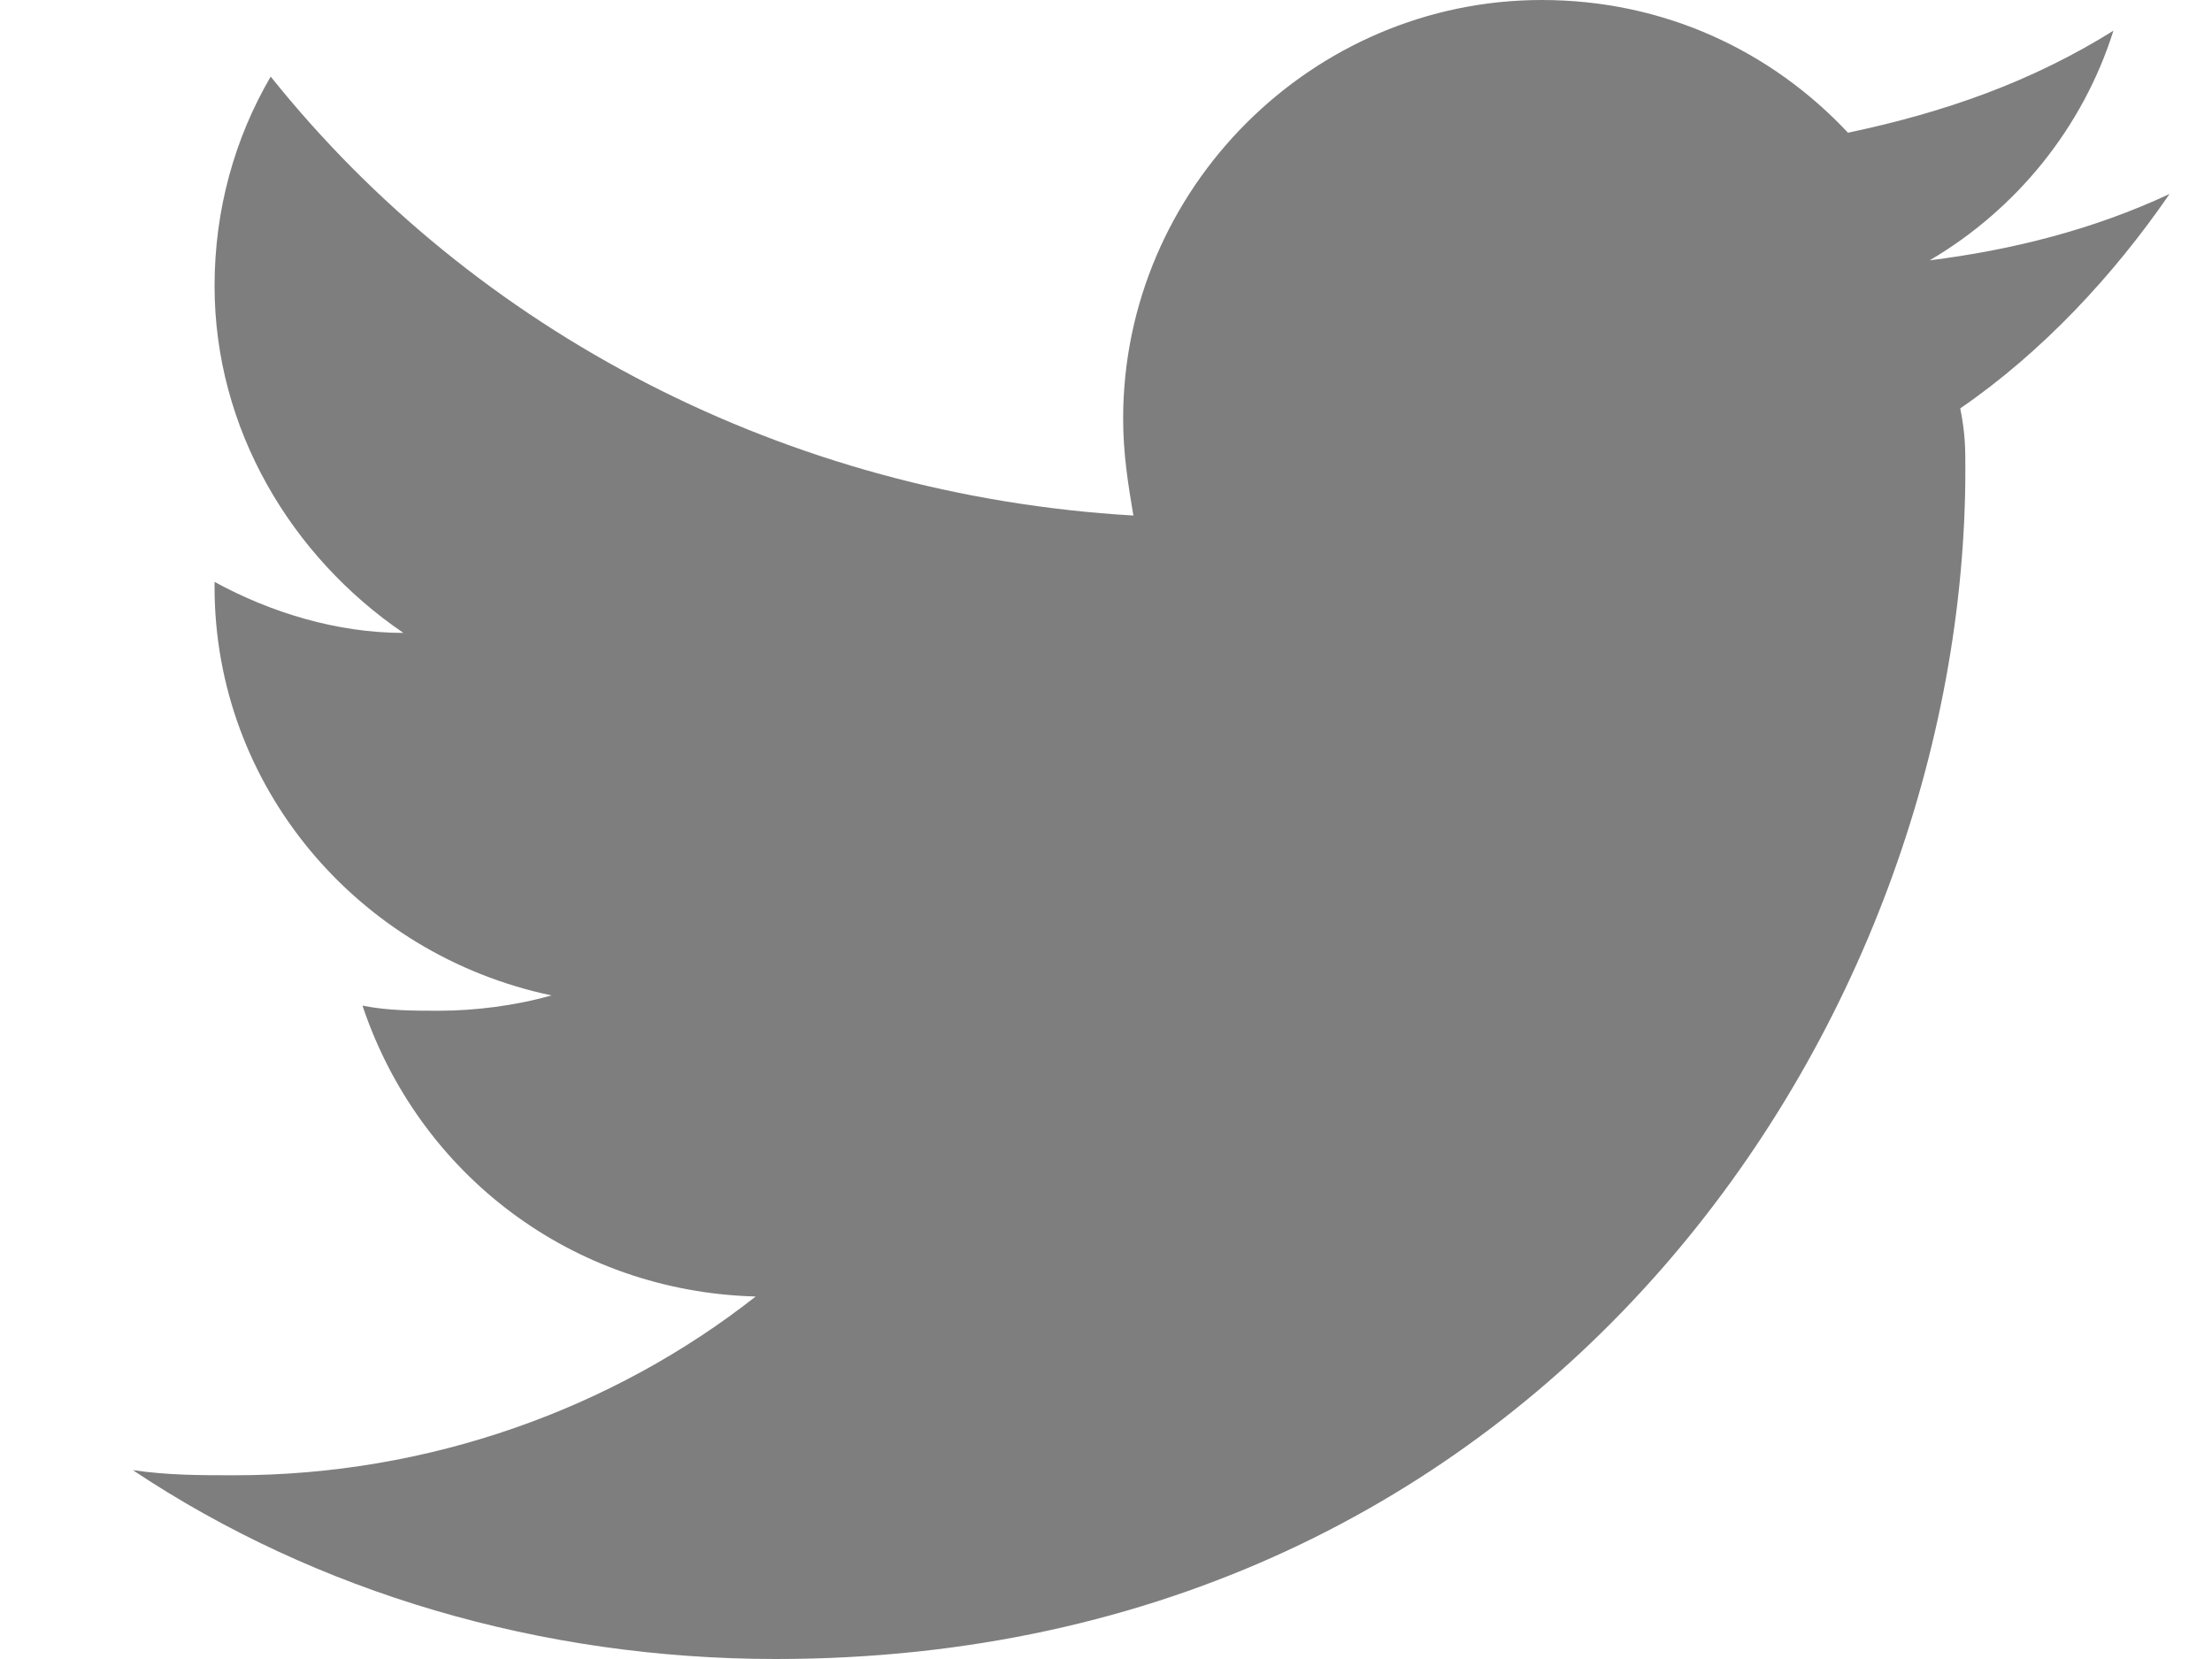
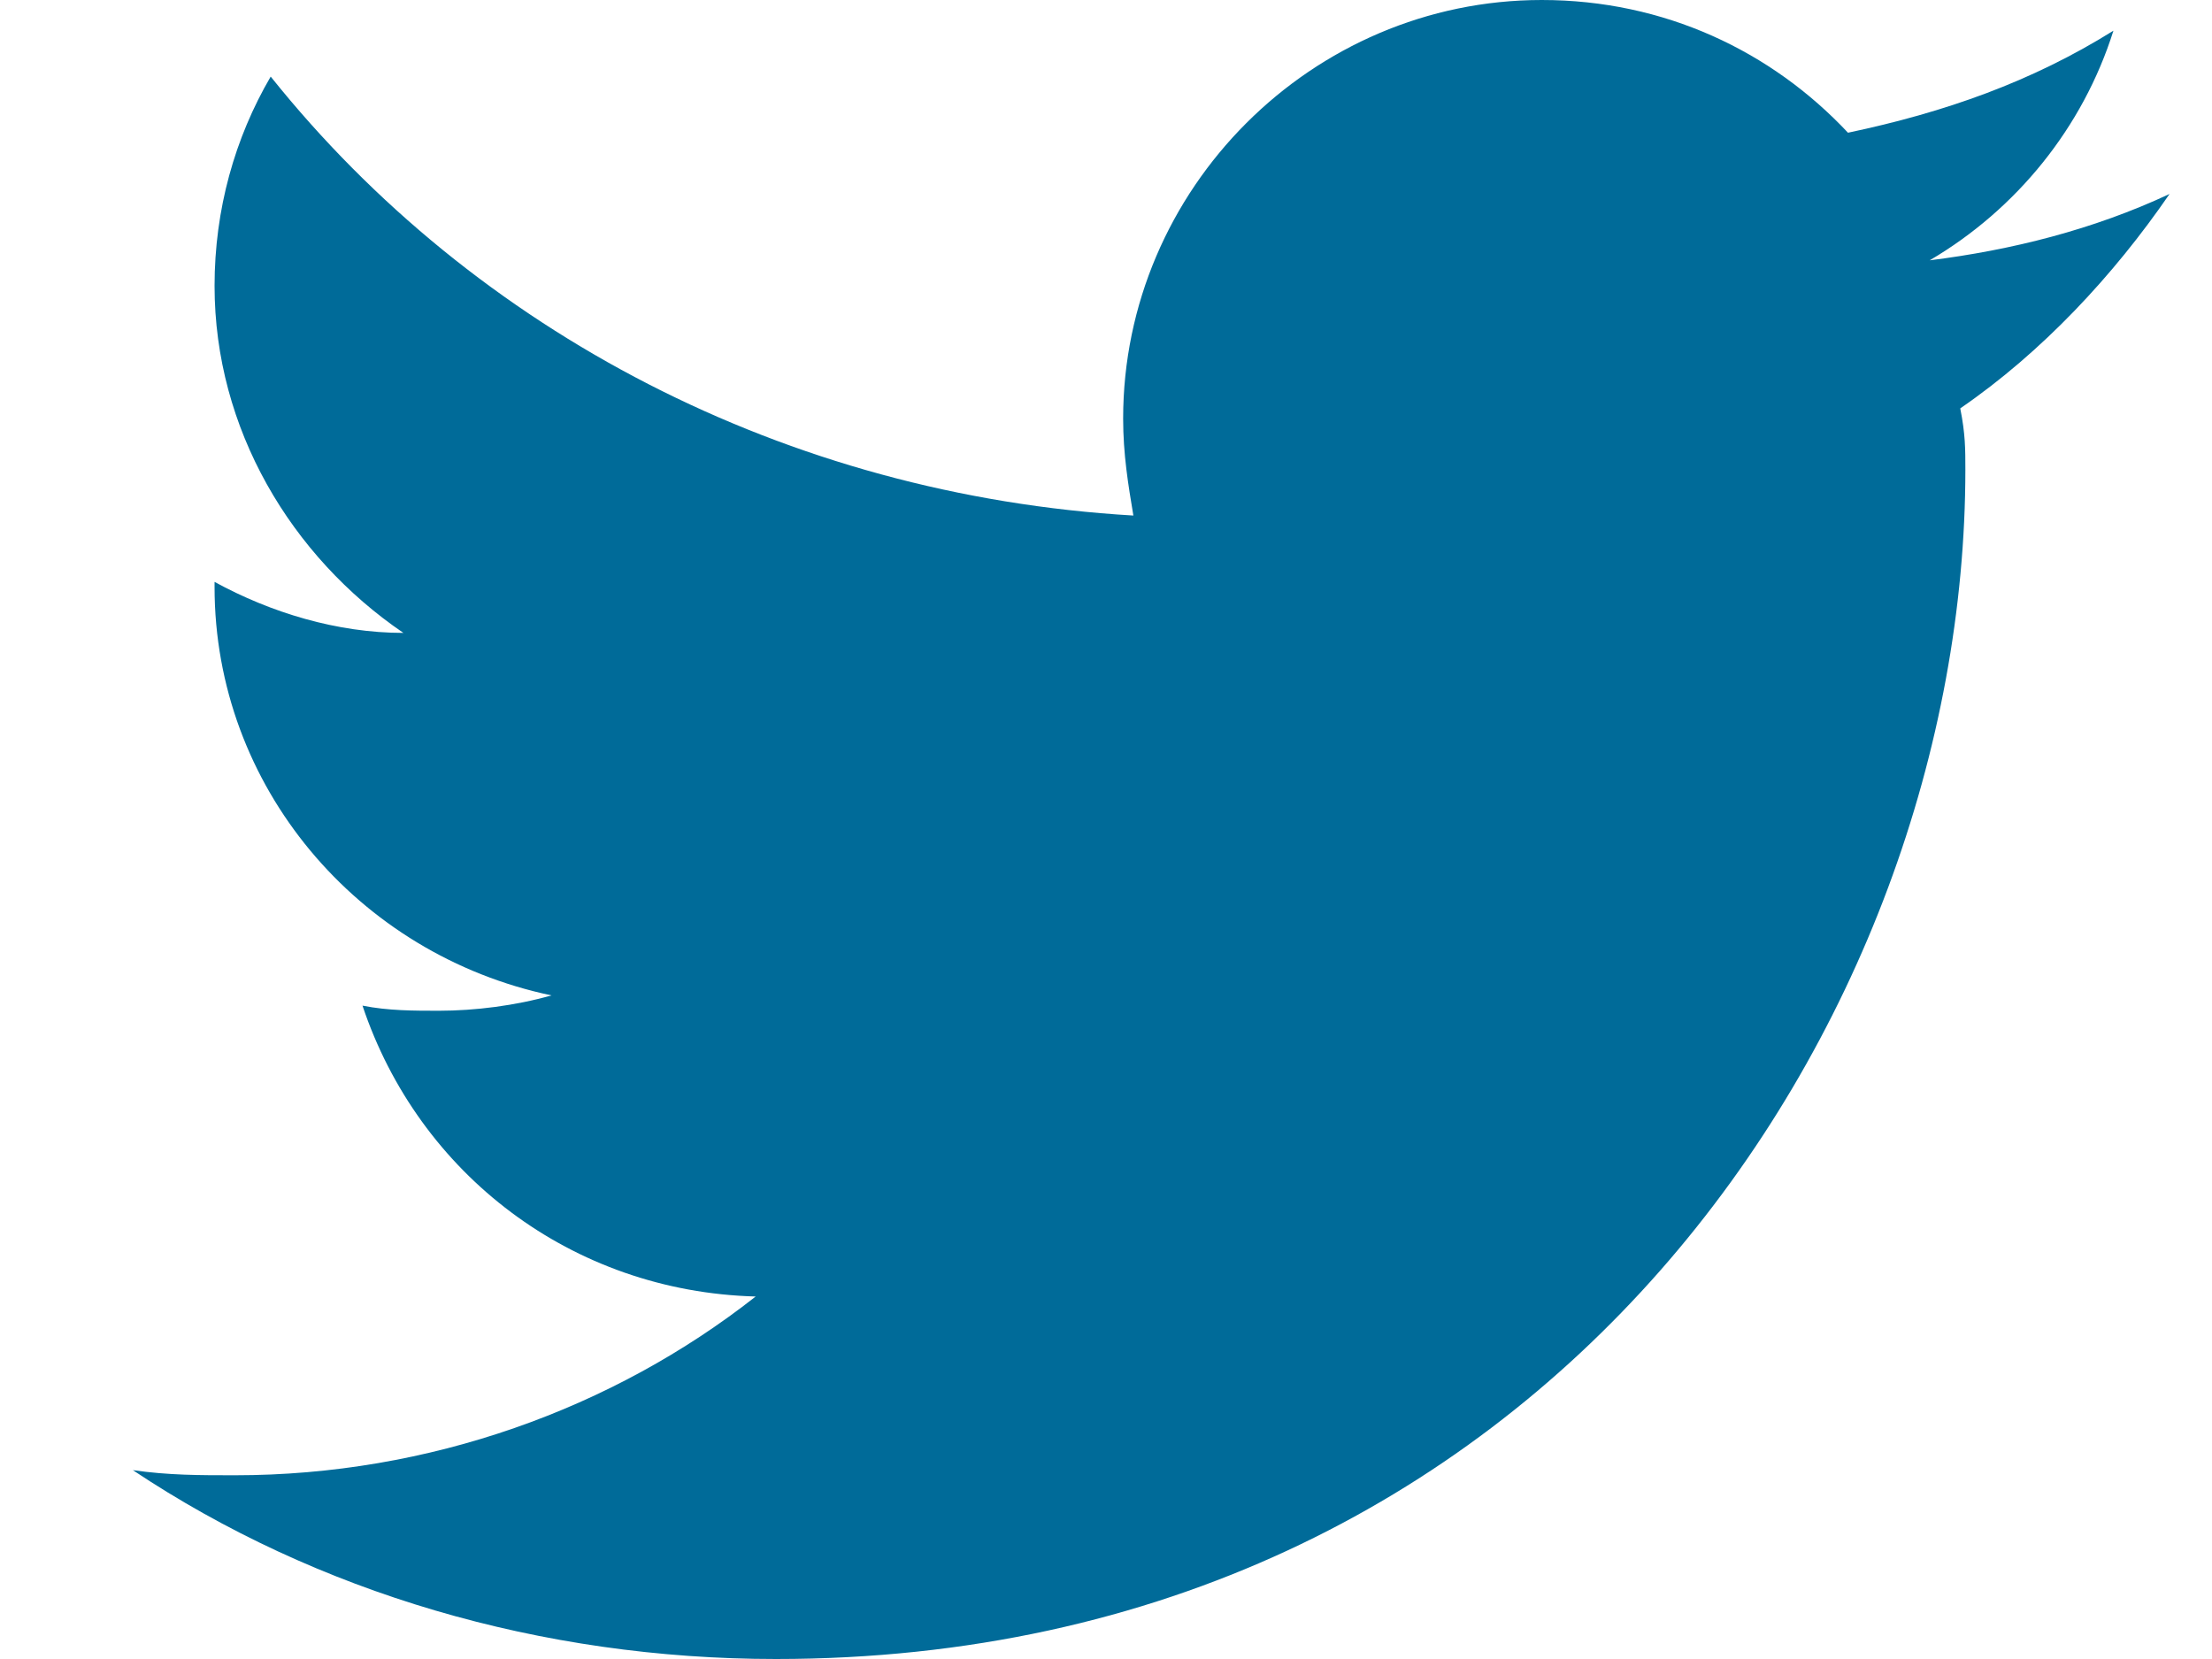
<svg xmlns="http://www.w3.org/2000/svg" width="16" height="12" viewBox="0 0 16 12" fill="none">
-   <path d="M14.216 3.397C14.216 7.385 11.189 12 5.613 12C3.915 12 2.29 11.52 0.961 10.634C1.219 10.671 1.441 10.671 1.699 10.671C3.102 10.671 4.432 10.191 5.466 9.378C4.136 9.342 3.029 8.492 2.622 7.274C2.807 7.311 2.992 7.311 3.176 7.311C3.435 7.311 3.73 7.274 3.989 7.2C2.586 6.905 1.552 5.686 1.552 4.246V4.209C1.958 4.431 2.438 4.578 2.918 4.578C2.106 4.025 1.552 3.102 1.552 2.068C1.552 1.514 1.699 0.997 1.958 0.554C3.435 2.4 5.687 3.582 8.198 3.729C8.161 3.508 8.124 3.286 8.124 3.028C8.124 1.366 9.49 0 11.152 0C12.038 0 12.813 0.369 13.367 0.96C14.069 0.812 14.696 0.591 15.287 0.222C15.066 0.923 14.586 1.514 13.958 1.883C14.549 1.809 15.139 1.662 15.693 1.403C15.287 1.994 14.77 2.548 14.179 2.954C14.216 3.138 14.216 3.249 14.216 3.397Z" fill="#7E7E7E" />
+   <path d="M14.216 3.397C14.216 7.385 11.189 12 5.613 12C3.915 12 2.29 11.52 0.961 10.634C1.219 10.671 1.441 10.671 1.699 10.671C3.102 10.671 4.432 10.191 5.466 9.378C4.136 9.342 3.029 8.492 2.622 7.274C2.807 7.311 2.992 7.311 3.176 7.311C3.435 7.311 3.73 7.274 3.989 7.2C2.586 6.905 1.552 5.686 1.552 4.246V4.209C1.958 4.431 2.438 4.578 2.918 4.578C2.106 4.025 1.552 3.102 1.552 2.068C1.552 1.514 1.699 0.997 1.958 0.554C3.435 2.4 5.687 3.582 8.198 3.729C8.161 3.508 8.124 3.286 8.124 3.028C8.124 1.366 9.49 0 11.152 0C12.038 0 12.813 0.369 13.367 0.96C14.069 0.812 14.696 0.591 15.287 0.222C15.066 0.923 14.586 1.514 13.958 1.883C14.549 1.809 15.139 1.662 15.693 1.403C15.287 1.994 14.77 2.548 14.179 2.954C14.216 3.138 14.216 3.249 14.216 3.397Z" fill="#006B99" />
</svg>
